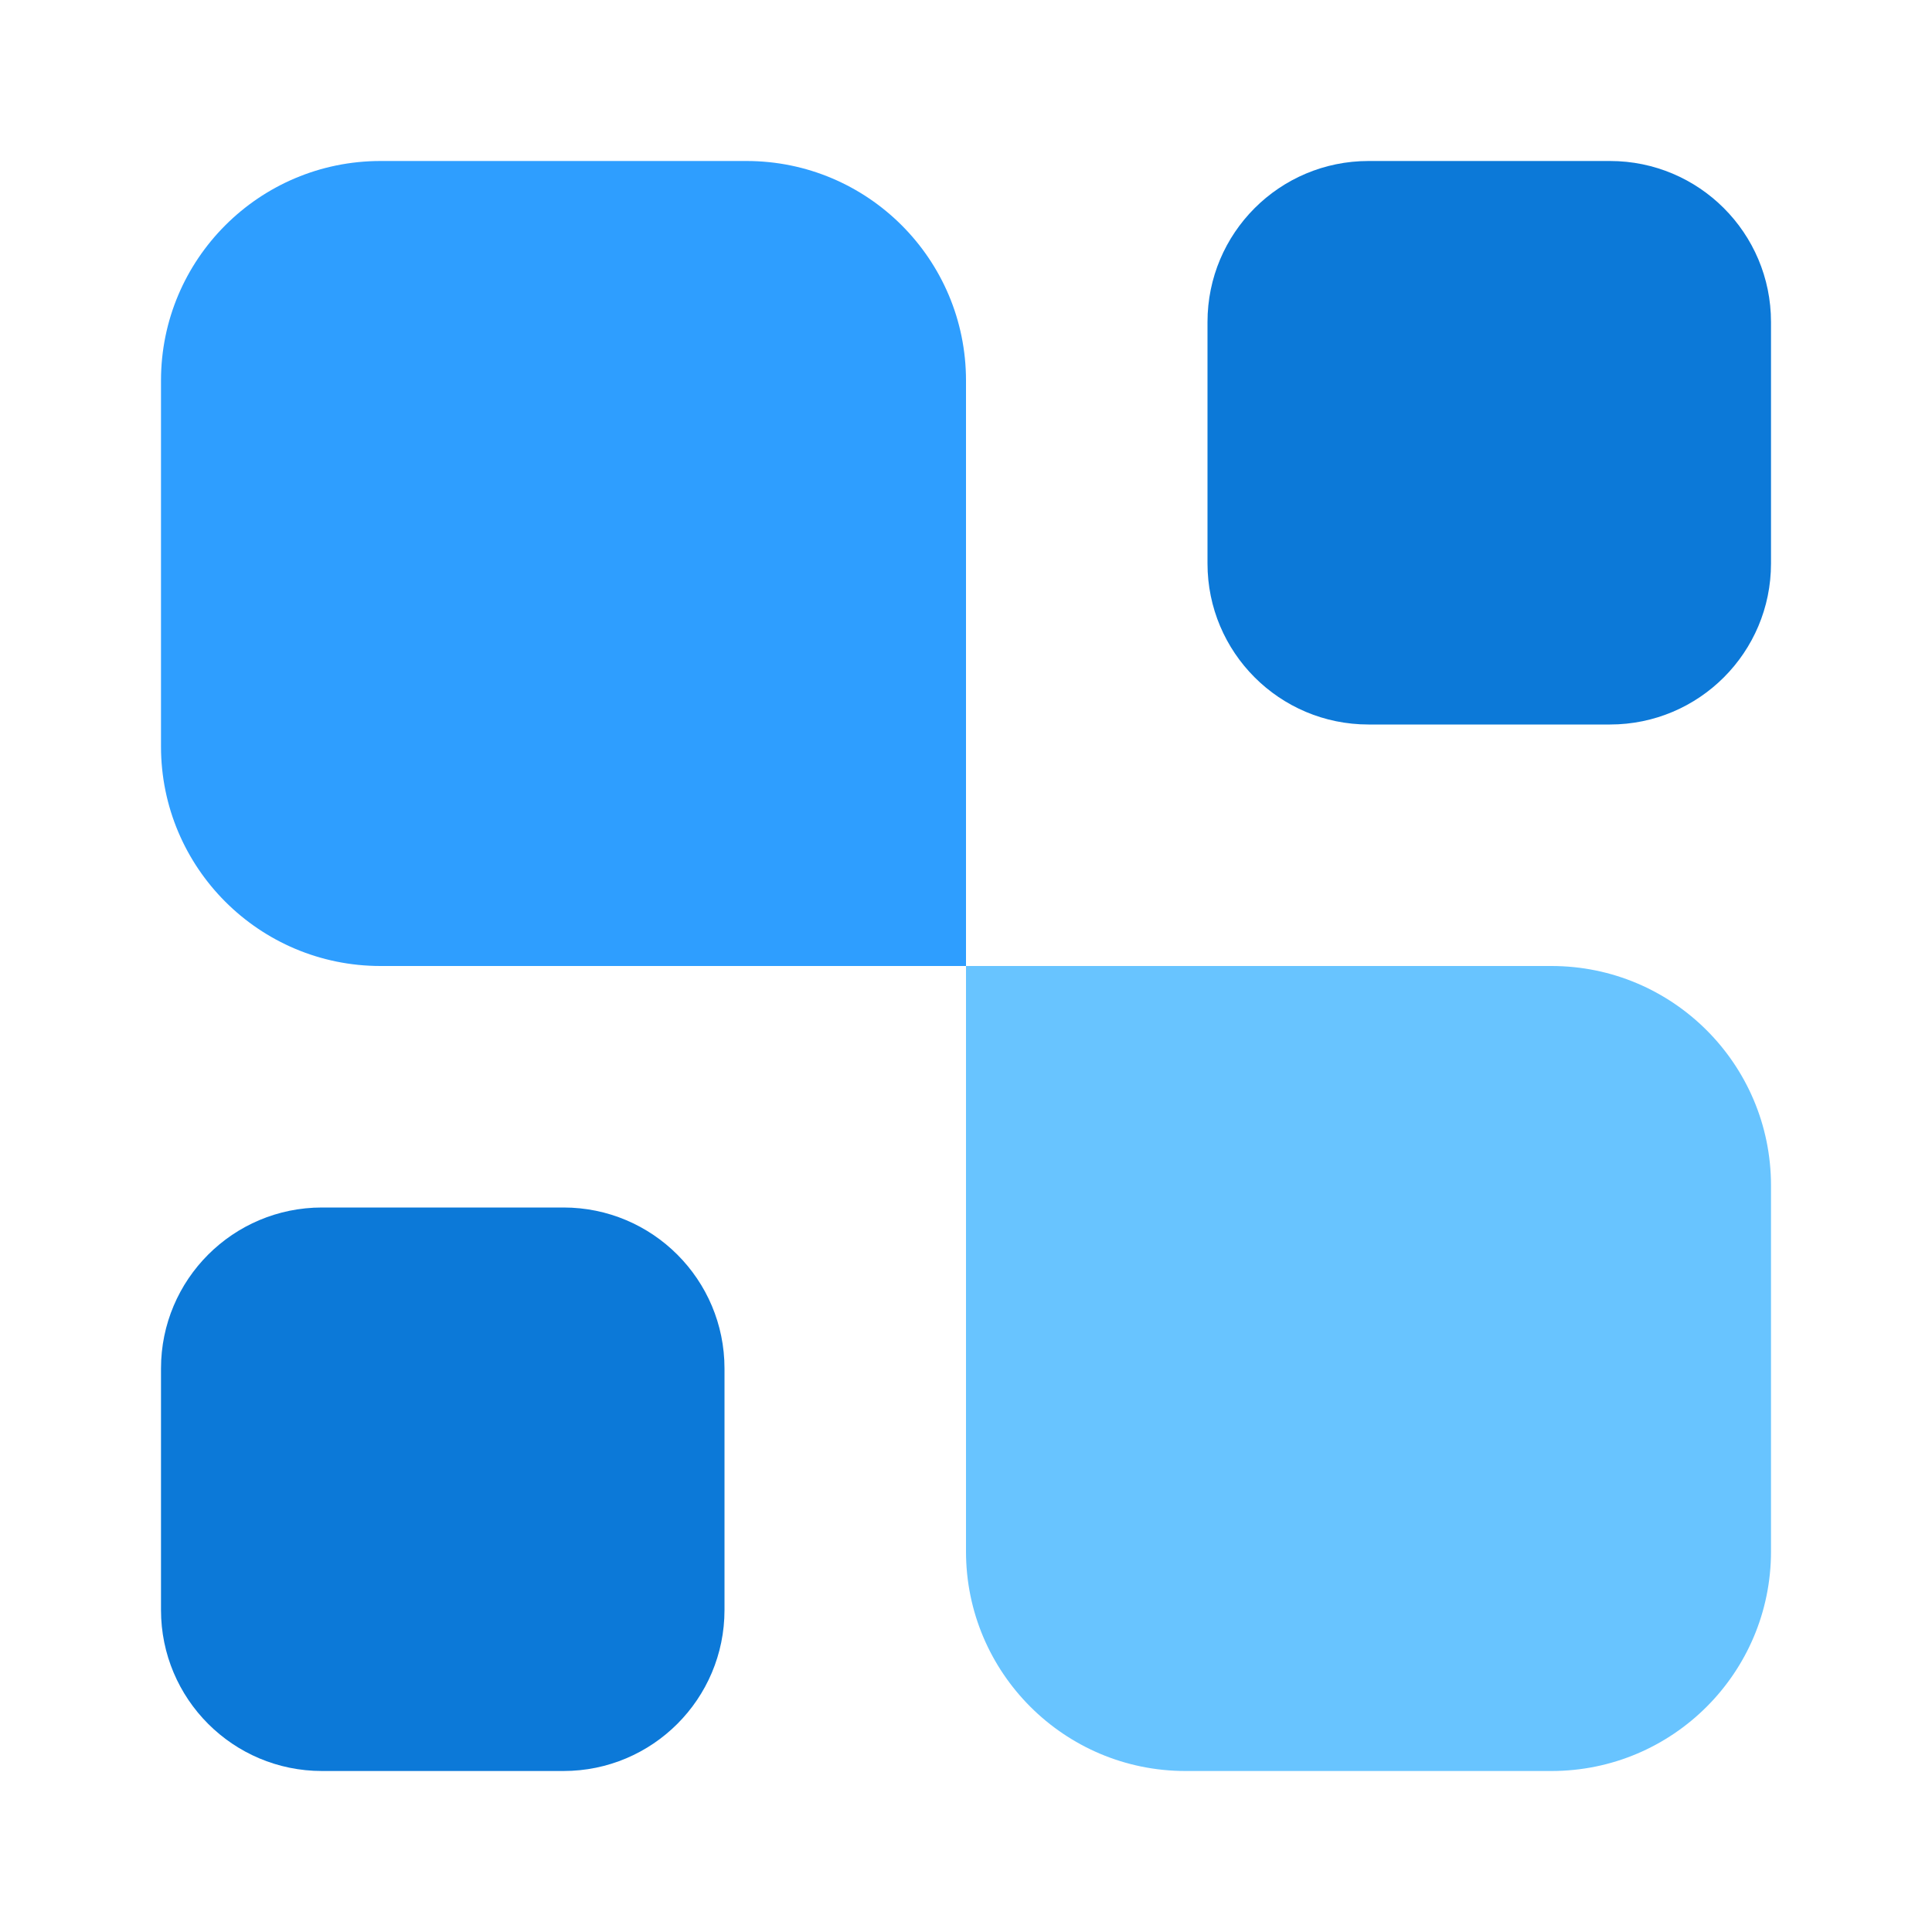
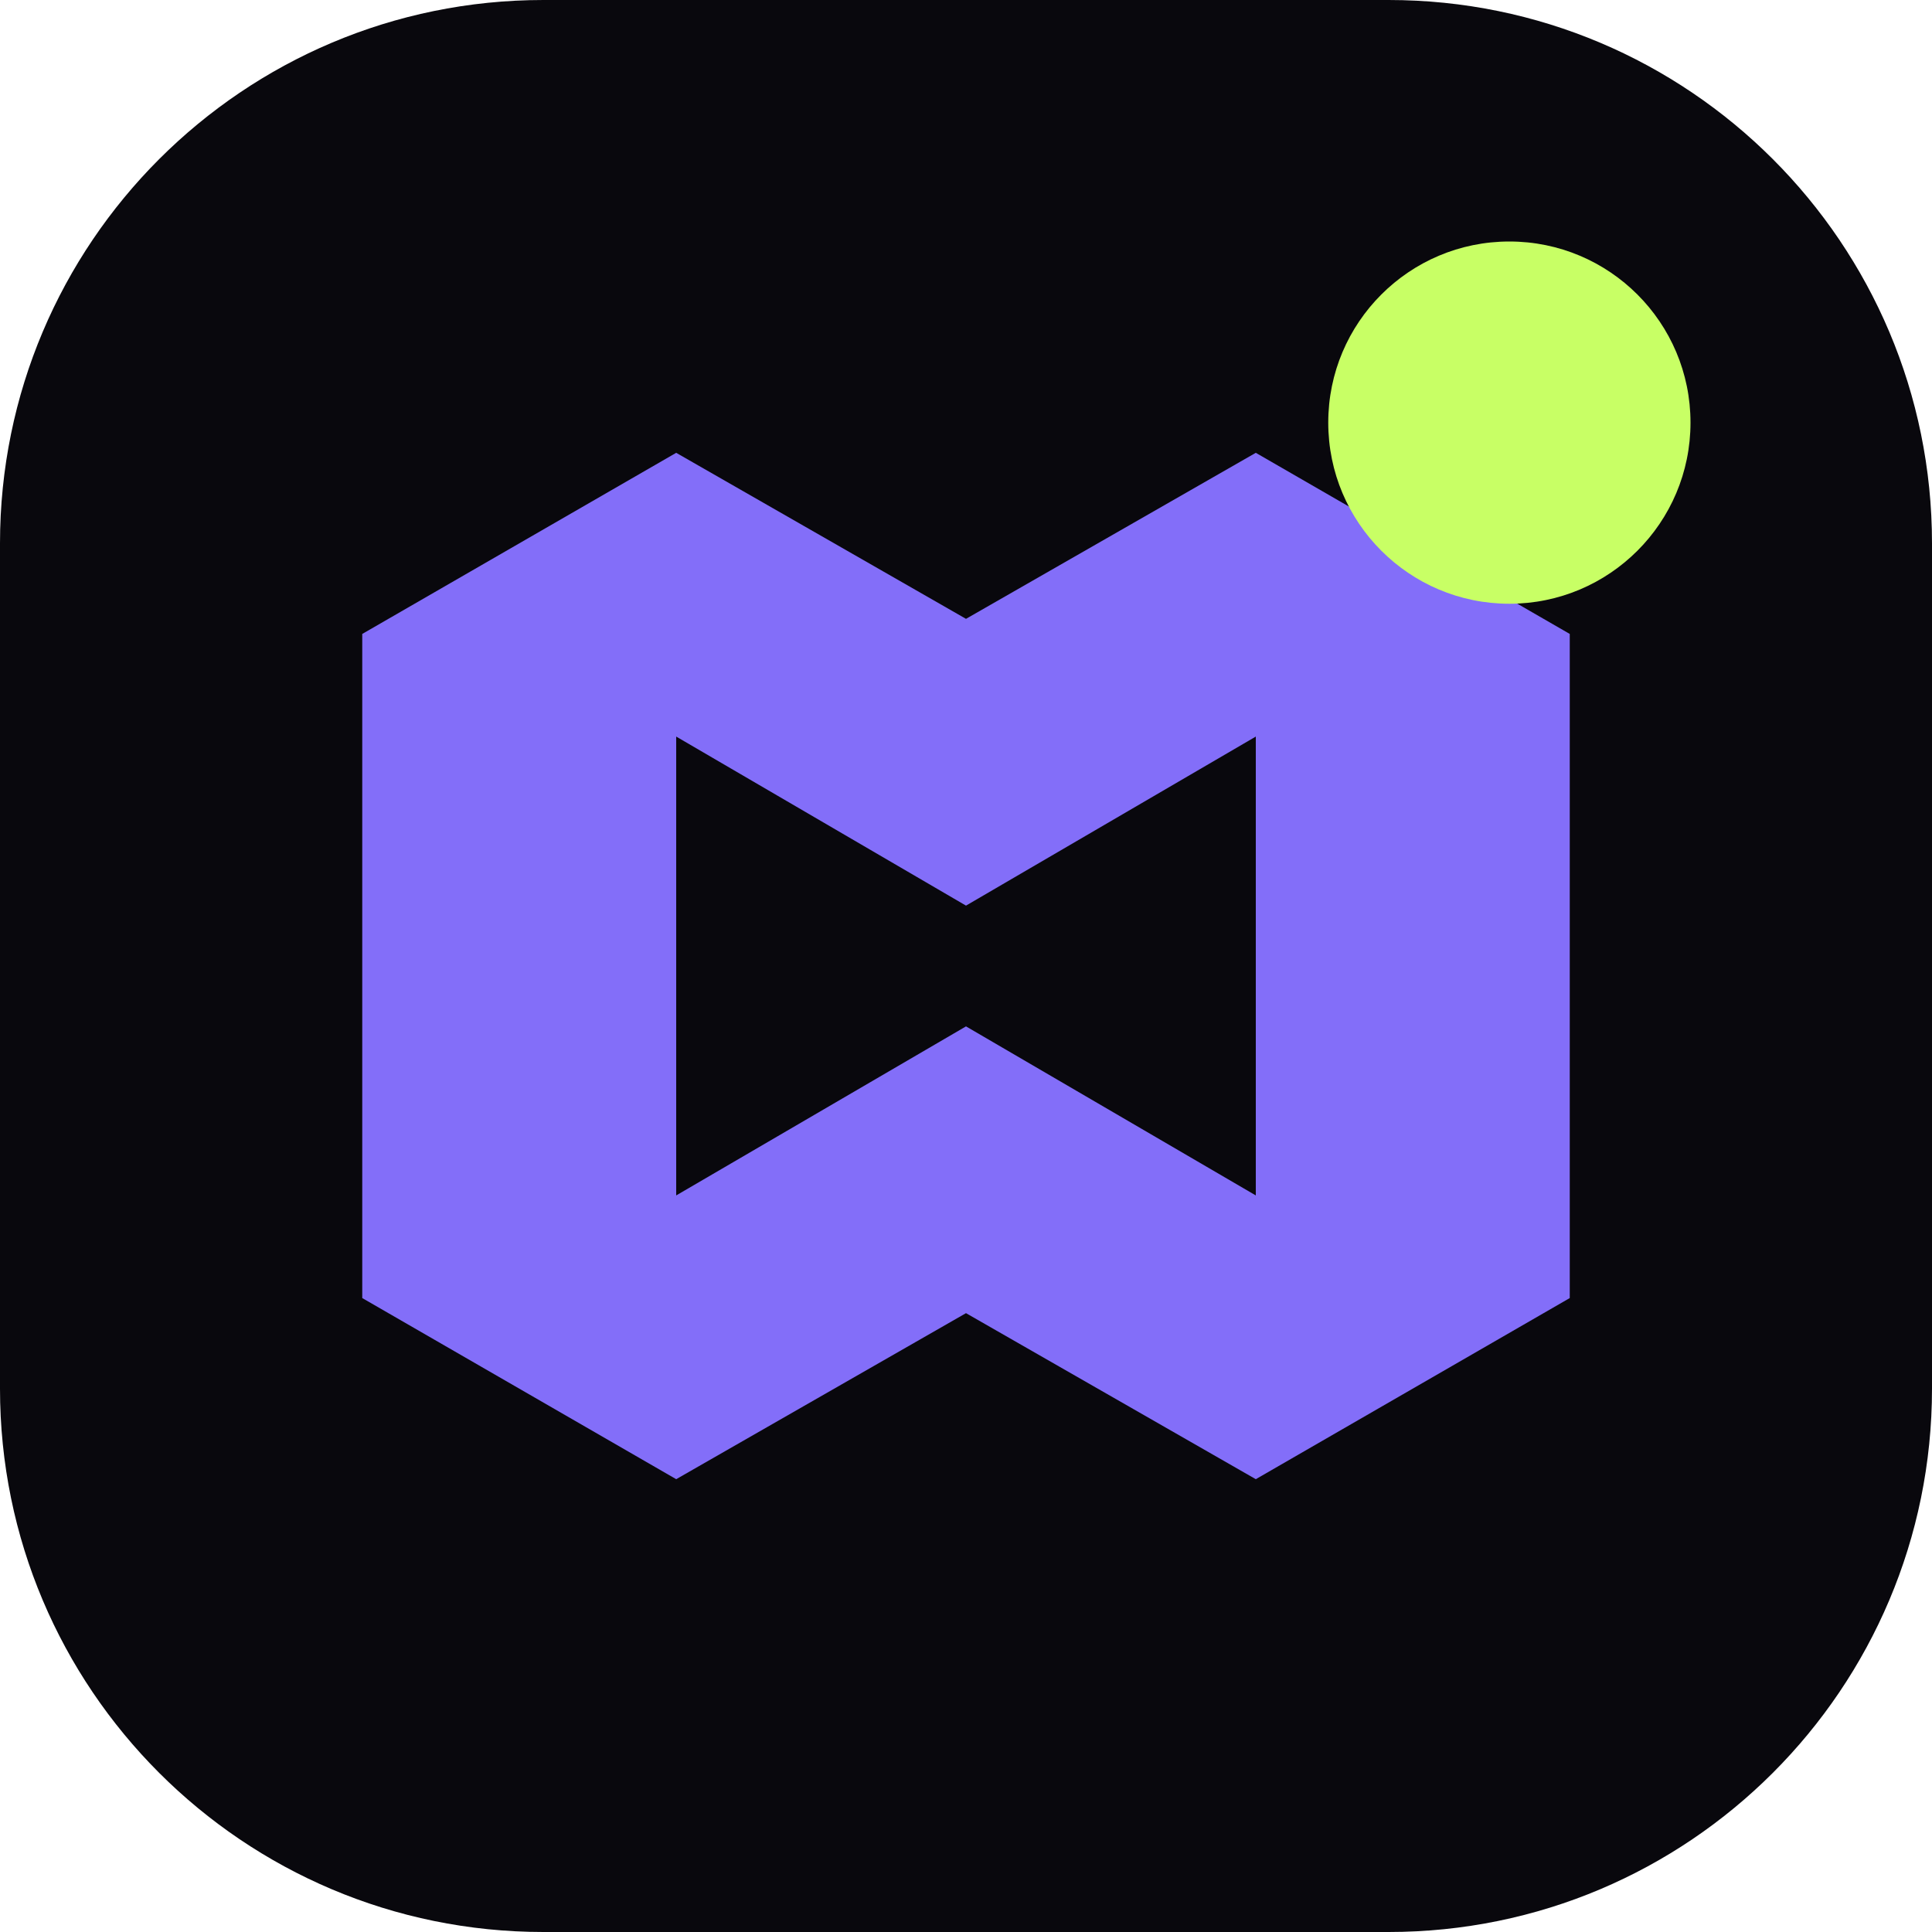
- <svg xmlns="http://www.w3.org/2000/svg" width="24" height="24" viewBox="0 0 24 24" fill="none">
-   <path d="M22 19.273C22 20.779 20.779 22 19.273 22H14.727C13.221 22 12 20.779 12 19.273V12H19.273C20.779 12 22 13.221 22 14.727V19.273Z" fill="#68C4FF" />
-   <path d="M20 2C21.105 2 22 2.895 22 4V7C22 8.105 21.105 9 20 9H17C15.895 9 15 8.105 15 7V4C15 2.895 15.895 2 17 2H20Z" fill="#0C79D8" />
-   <path d="M7 15C8.105 15 9 15.895 9 17V20C9 21.105 8.105 22 7 22H4C2.895 22 2 21.105 2 20V17C2 15.895 2.895 15 4 15H7Z" fill="#0C79D8" />
-   <path d="M12 12H4.727C3.221 12 2 10.779 2 9.273V4.727C2 3.221 3.221 2 4.727 2H9.273C10.779 2 12 3.221 12 4.727V12Z" fill="#2E9EFF" />
+ <svg xmlns="http://www.w3.org/2000/svg" aria-label="Monad RND" role="img" width="32" height="32" viewBox="0 0 32 32" fill="none">
+   <rect width="32" height="32" rx="9" fill="#09080D" />
+   <path d="M6 21.5V10.5L11.2 7.5L16 10.25L20.8 7.5L26 10.5V21.5L20.8 24.5L16 21.75L11.2 24.5L6 21.5Z" fill="#836EF9" />
+   <path d="M11.2 12.2L16 15L20.8 12.2V19.8L16 17L11.2 19.8V12.2Z" fill="#09080D" />
+   <circle cx="25" cy="7" r="3" fill="#C8FF65" />
</svg>
